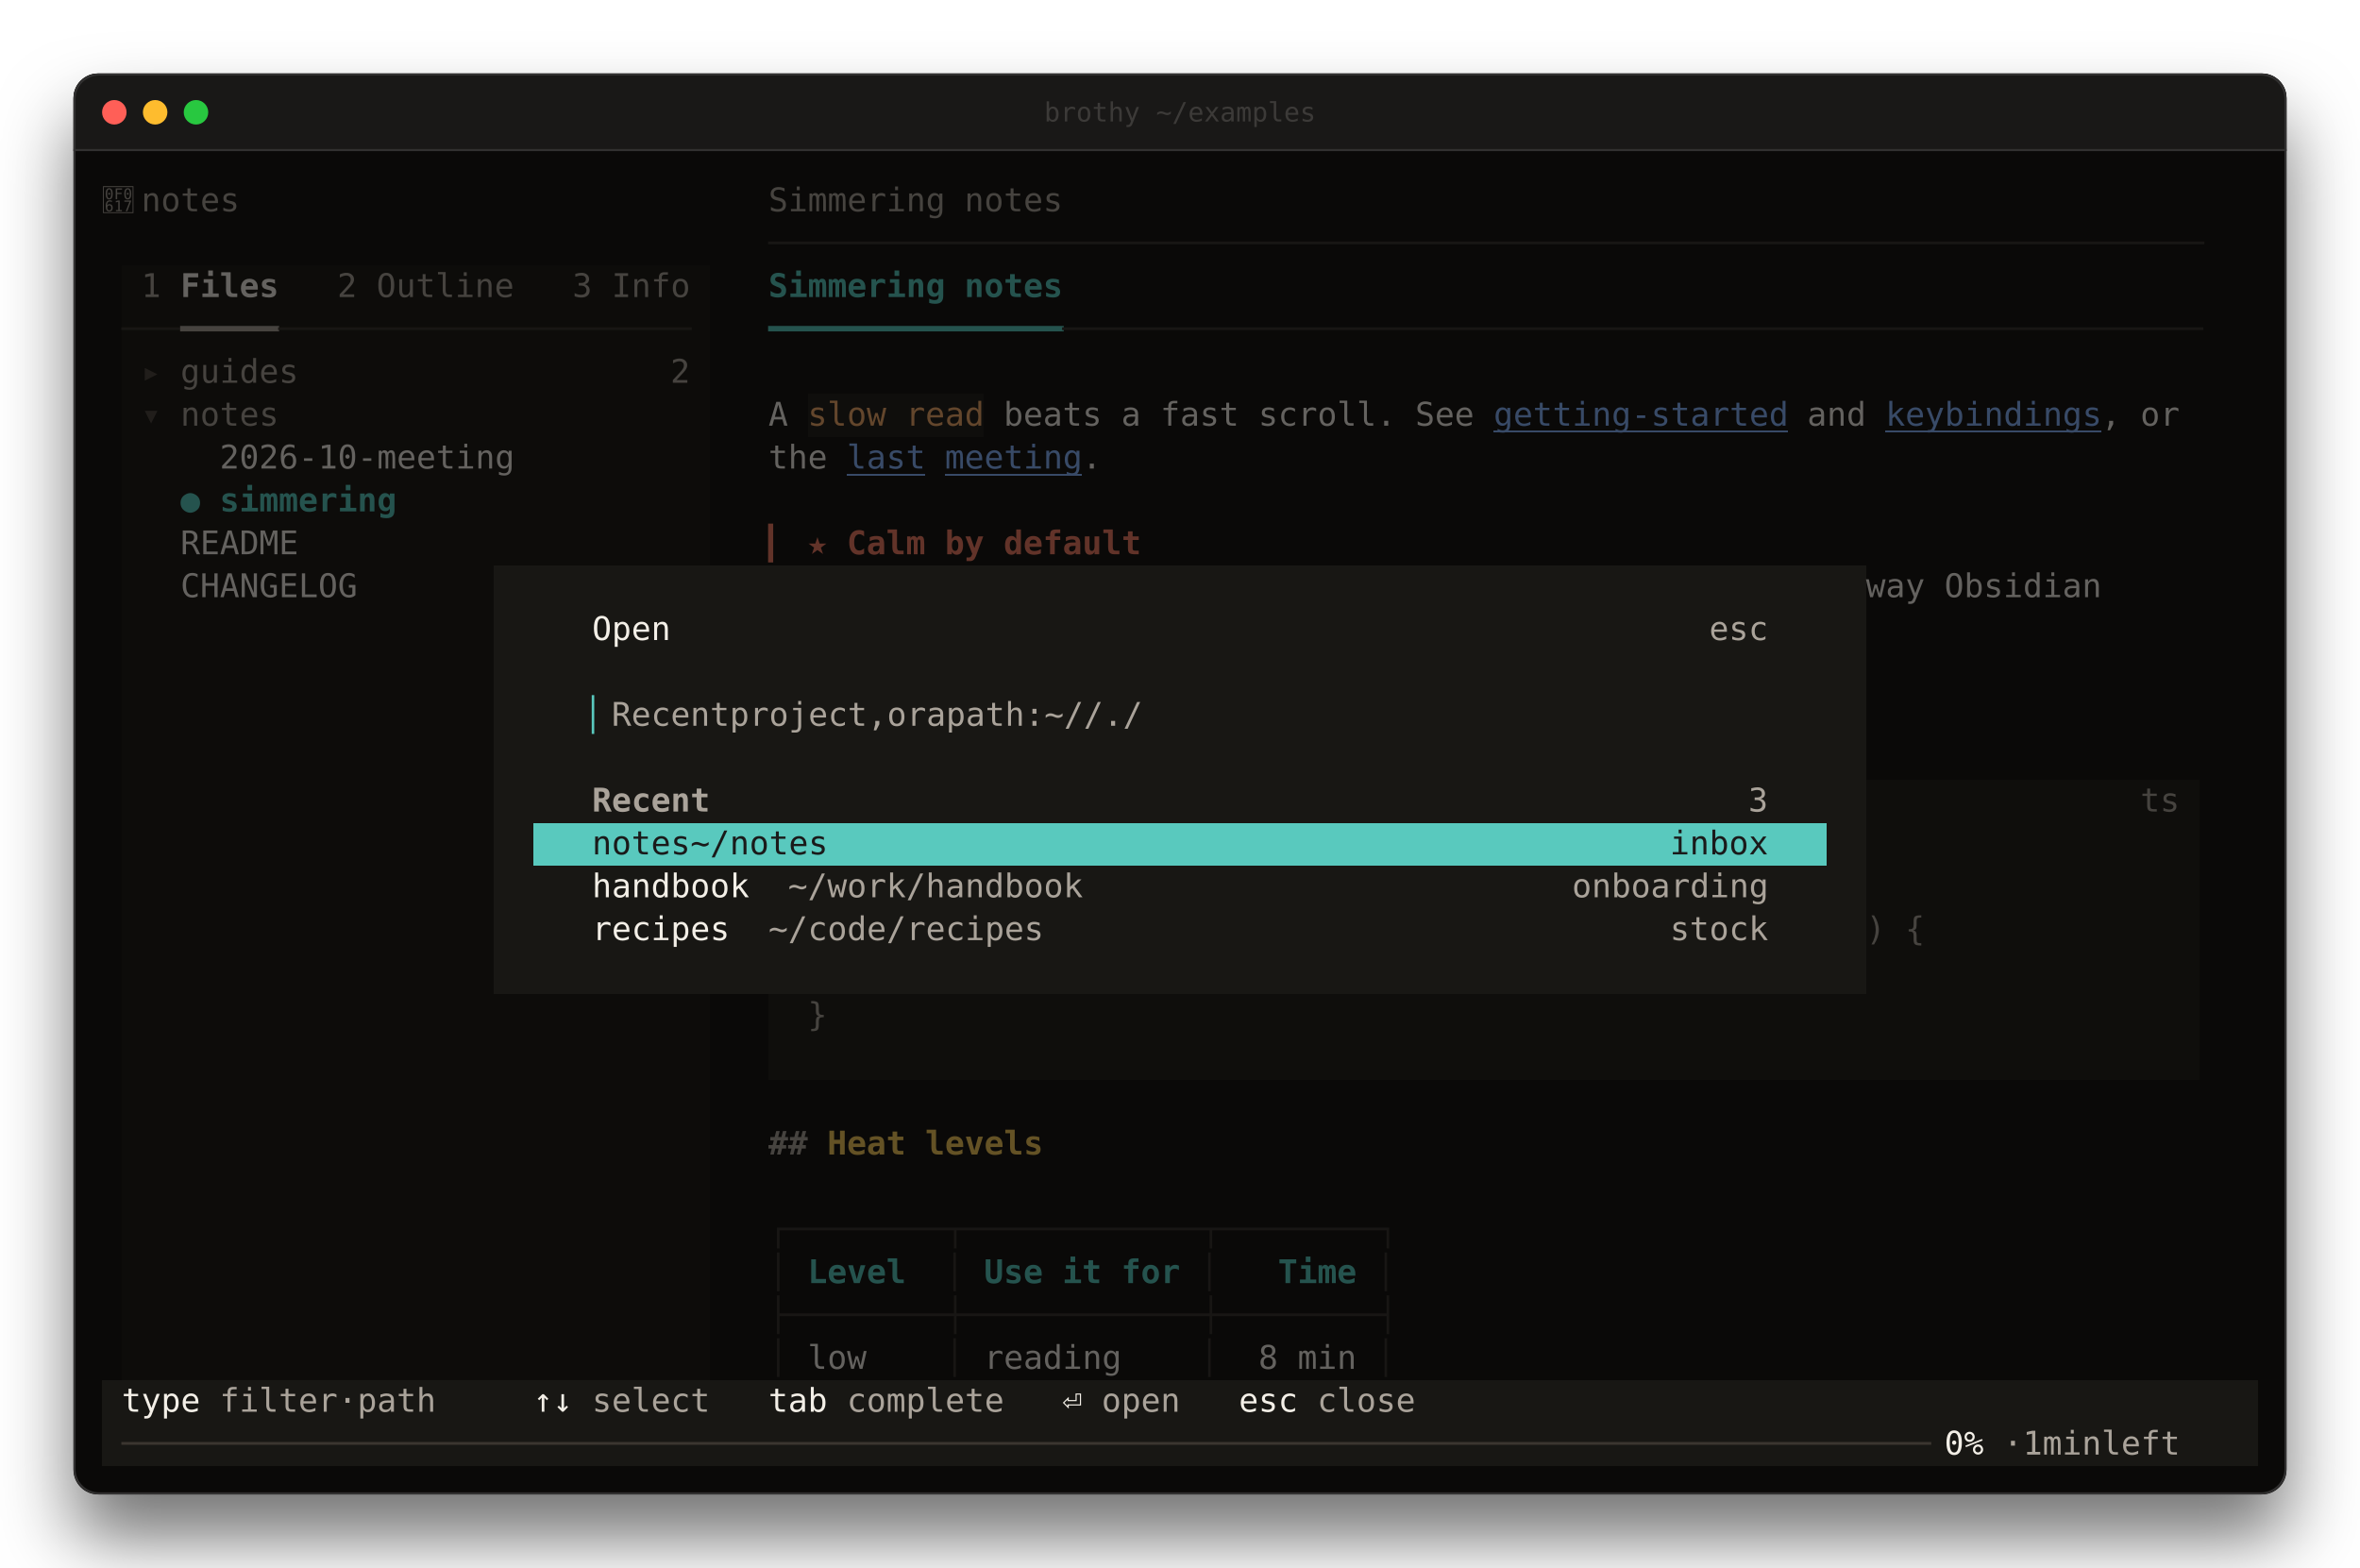
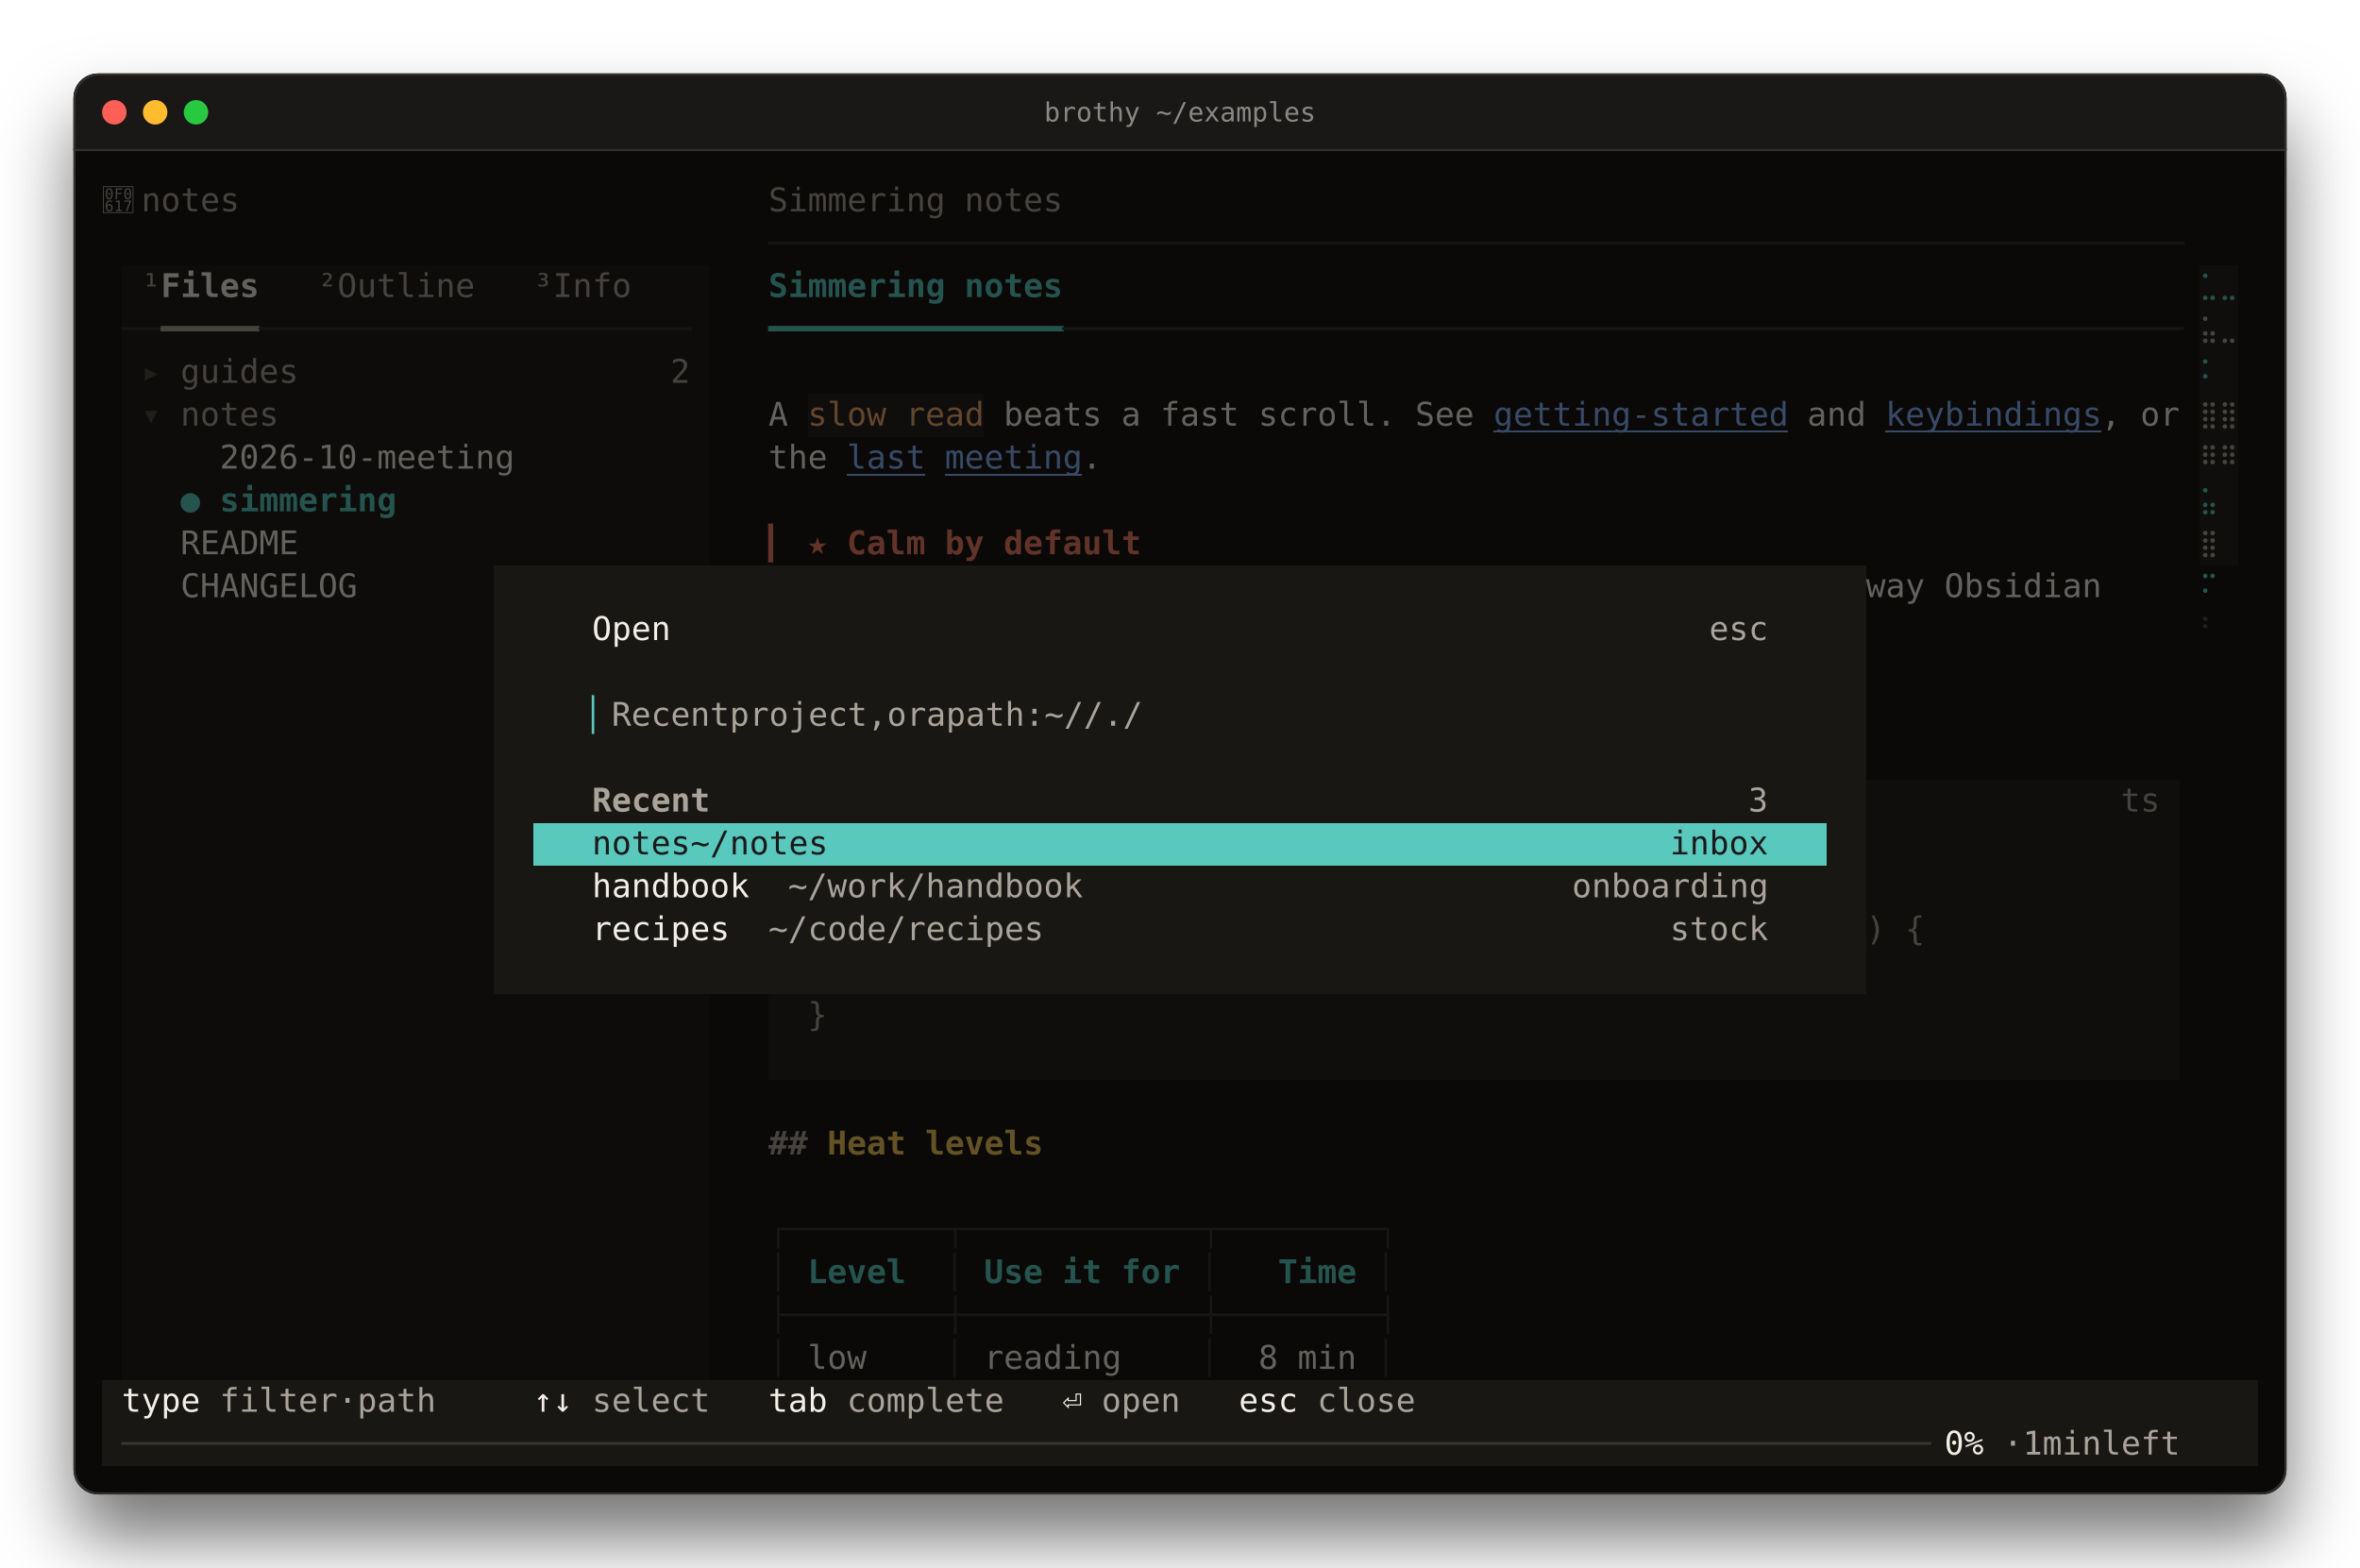
<svg xmlns="http://www.w3.org/2000/svg" width="1156" height="768" viewBox="0 0 1156 768">
  <g transform="translate(36 36)">
    <defs>
      <clipPath id="c-open">
        <rect width="1084" height="696" rx="12" />
      </clipPath>
      <filter id="s-open" x="-20%" y="-20%" width="140%" height="150%">
        <feGaussianBlur stdDeviation="18" />
      </filter>
    </defs>
    <rect x="0" y="22" width="1084" height="696" rx="12" fill="#000" opacity="0.55" filter="url(#s-open)" />
    <g clip-path="url(#c-open)">
      <rect width="1084" height="696" fill="#0a0908" />
      <rect width="1084" height="38" fill="#191817" />
      <rect y="37" width="1084" height="1" fill="#313030" />
      <circle cx="20" cy="19" r="6" fill="#ff5f57" />
      <circle cx="40" cy="19" r="6" fill="#febc2e" />
      <circle cx="60" cy="19" r="6" fill="#28c840" />
-       <text x="542" y="23.5" text-anchor="middle" font-size="13" fill="#3c3a38" font-family="'JetBrainsMono Nerd Font Mono', 'JetBrains Mono', 'DejaVu Sans Mono', monospace">brothy ~/examples</text>
+       <text x="542" y="23.5" text-anchor="middle" font-size="13" fill="#8a8883" font-family="'JetBrainsMono Nerd Font Mono', 'JetBrains Mono', 'DejaVu Sans Mono', monospace">brothy ~/examples</text>
      <g transform="translate(14 52)" font-family="'JetBrainsMono Nerd Font Mono', 'JetBrains Mono', 'DejaVu Sans Mono', monospace" font-size="16" xml:space="preserve">
        <g shape-rendering="crispEdges">
          <rect x="9.6" y="42" width="288" height="21" fill="#0d0c0a" />
+           <rect x="1027.2" y="42" width="19.2" height="21" fill="#0f0e0c" />
          <rect x="9.6" y="63" width="288" height="21" fill="#0d0c0a" />
+           <rect x="1027.2" y="63" width="19.2" height="21" fill="#0f0e0c" />
          <rect x="9.6" y="84" width="288" height="21" fill="#0d0c0a" />
+           <rect x="1027.2" y="84" width="19.2" height="21" fill="#0f0e0c" />
          <rect x="9.6" y="105" width="288" height="21" fill="#0d0c0a" />
          <rect x="345.6" y="105" width="86.4" height="21" fill="#0f0e0c" />
+           <rect x="1027.2" y="105" width="19.2" height="21" fill="#0f0e0c" />
          <rect x="9.6" y="126" width="288" height="21" fill="#0d0c0a" />
+           <rect x="1027.2" y="126" width="19.2" height="21" fill="#0f0e0c" />
          <rect x="9.6" y="147" width="288" height="21" fill="#0d0c0a" />
+           <rect x="1027.2" y="147" width="19.2" height="21" fill="#0f0e0c" />
          <rect x="9.6" y="168" width="288" height="21" fill="#0d0c0a" />
+           <rect x="1027.2" y="168" width="19.2" height="21" fill="#0f0e0c" />
          <rect x="9.6" y="189" width="182.4" height="21" fill="#0d0c0a" />
          <rect x="192" y="189" width="672" height="21" fill="#181714" />
          <rect x="9.6" y="210" width="182.4" height="21" fill="#0d0c0a" />
          <rect x="192" y="210" width="672" height="21" fill="#181714" />
          <rect x="9.6" y="231" width="182.4" height="21" fill="#0d0c0a" />
          <rect x="192" y="231" width="672" height="21" fill="#181714" />
          <rect x="9.6" y="252" width="182.4" height="21" fill="#0d0c0a" />
          <rect x="192" y="252" width="672" height="21" fill="#181714" />
          <rect x="9.6" y="273" width="182.4" height="21" fill="#0d0c0a" />
          <rect x="192" y="273" width="672" height="21" fill="#181714" />
          <rect x="9.6" y="294" width="182.4" height="21" fill="#0d0c0a" />
          <rect x="192" y="294" width="672" height="21" fill="#181714" />
-           <rect x="864" y="294" width="163.2" height="21" fill="#0f0e0c" />
+           <rect x="864" y="294" width="153.6" height="21" fill="#0f0e0c" />
          <rect x="9.6" y="315" width="182.4" height="21" fill="#0d0c0a" />
          <rect x="192" y="315" width="19.2" height="21" fill="#181714" />
          <rect x="211.2" y="315" width="633.6" height="21" fill="#59c9be" />
          <rect x="844.8" y="315" width="19.2" height="21" fill="#181714" />
-           <rect x="864" y="315" width="163.2" height="21" fill="#0f0e0c" />
+           <rect x="864" y="315" width="153.6" height="21" fill="#0f0e0c" />
          <rect x="9.6" y="336" width="182.4" height="21" fill="#0d0c0a" />
          <rect x="192" y="336" width="672" height="21" fill="#181714" />
-           <rect x="864" y="336" width="163.2" height="21" fill="#0f0e0c" />
+           <rect x="864" y="336" width="153.6" height="21" fill="#0f0e0c" />
          <rect x="9.6" y="357" width="182.4" height="21" fill="#0d0c0a" />
          <rect x="192" y="357" width="672" height="21" fill="#181714" />
-           <rect x="864" y="357" width="163.2" height="21" fill="#0f0e0c" />
+           <rect x="864" y="357" width="153.6" height="21" fill="#0f0e0c" />
          <rect x="9.6" y="378" width="182.4" height="21" fill="#0d0c0a" />
          <rect x="192" y="378" width="672" height="21" fill="#181714" />
-           <rect x="864" y="378" width="163.2" height="21" fill="#0f0e0c" />
+           <rect x="864" y="378" width="153.6" height="21" fill="#0f0e0c" />
          <rect x="9.6" y="399" width="288" height="21" fill="#0d0c0a" />
-           <rect x="326.4" y="399" width="700.8" height="21" fill="#0f0e0c" />
+           <rect x="326.4" y="399" width="691.2" height="21" fill="#0f0e0c" />
          <rect x="9.6" y="420" width="288" height="21" fill="#0d0c0a" />
-           <rect x="326.4" y="420" width="700.8" height="21" fill="#0f0e0c" />
+           <rect x="326.4" y="420" width="691.2" height="21" fill="#0f0e0c" />
          <rect x="9.6" y="441" width="288" height="21" fill="#0d0c0a" />
          <rect x="9.6" y="462" width="288" height="21" fill="#0d0c0a" />
          <rect x="9.6" y="483" width="288" height="21" fill="#0d0c0a" />
          <rect x="9.6" y="504" width="288" height="21" fill="#0d0c0a" />
          <rect x="9.6" y="525" width="288" height="21" fill="#0d0c0a" />
          <rect x="9.6" y="546" width="288" height="21" fill="#0d0c0a" />
          <rect x="9.6" y="567" width="288" height="21" fill="#0d0c0a" />
          <rect x="0" y="588" width="1056" height="21" fill="#181714" />
          <rect x="0" y="609" width="1056" height="21" fill="#181714" />
          <rect x="681.6" y="123" width="144" height="1" fill="#384a67" />
          <rect x="873.6" y="123" width="105.6" height="1" fill="#384a67" />
          <rect x="364.8" y="144" width="38.4" height="1" fill="#384a67" />
          <rect x="412.8" y="144" width="67.2" height="1" fill="#384a67" />
        </g>
        <g text-rendering="geometricPrecision">
          <text x="0" y="15.5" fill="#46433f">󰘗</text>
          <text x="19.2 28.8 38.4 48 57.6" y="15.5" fill="#46433f">notes</text>
          <text x="326.4 336 345.6 355.2 364.8 374.4 384 393.6 403.2" y="15.5" fill="#46433f">Simmering</text>
          <text x="422.4 432 441.6 451.2 460.8" y="15.5" fill="#46433f">notes</text>
-           <text x="326.4 336 345.6 355.2 364.8 374.4 384 393.6 403.2 412.8 422.4 432 441.6 451.2 460.8 470.4 480 489.6 499.2 508.8 518.4 528 537.6 547.2 556.8 566.4 576 585.6 595.2 604.8 614.4 624 633.6 643.2 652.8 662.4 672 681.6 691.2 700.8 710.4 720 729.6 739.2 748.8 758.4 768 777.6 787.2 796.8 806.4 816 825.6 835.2 844.8 854.4 864 873.6 883.2 892.8 902.4 912 921.6 931.2 940.8 950.4 960 969.6 979.2 988.8 998.4 1008 1017.6" y="36.5" fill="#181614">─────────────────────────────────────────────────────────────────────────</text>
-           <text x="19.2" y="57.5" fill="#46433f">1</text>
-           <text x="38.4 48 57.6 67.2 76.8" y="57.5" fill="#64625f" font-weight="700">Files</text>
-           <text x="115.2" y="57.5" fill="#46433f">2</text>
-           <text x="134.4 144 153.6 163.2 172.8 182.4 192" y="57.5" fill="#46433f">Outline</text>
-           <text x="230.4" y="57.5" fill="#46433f">3</text>
-           <text x="249.6 259.2 268.8 278.4" y="57.5" fill="#46433f">Info</text>
+           <text x="326.4 336 345.6 355.2 364.8 374.4 384 393.6 403.2 412.8 422.4 432 441.6 451.2 460.8 470.4 480 489.6 499.2 508.8 518.4 528 537.6 547.2 556.8 566.4 576 585.6 595.2 604.8 614.4 624 633.6 643.2 652.8 662.4 672 681.6 691.2 700.8 710.4 720 729.6 739.2 748.8 758.4 768 777.6 787.2 796.8 806.4 816 825.6 835.2 844.8 854.4 864 873.6 883.2 892.8 902.4 912 921.6 931.2 940.8 950.4 960 969.6 979.2 988.8 998.4 1008" y="36.5" fill="#181614">────────────────────────────────────────────────────────────────────────</text>
+           <text x="19.2" y="57.5" fill="#46433f">¹</text>
+           <text x="28.8 38.4 48 57.6 67.2" y="57.5" fill="#64625f" font-weight="700">Files</text>
+           <text x="105.6 115.2 124.8 134.4 144 153.6 163.2 172.8" y="57.5" fill="#46433f">²Outline</text>
+           <text x="211.2 220.8 230.4 240 249.6" y="57.5" fill="#46433f">³Info</text>
          <text x="326.4 336 345.6 355.2 364.8 374.4 384 393.6 403.2" y="57.5" fill="#25534e" font-weight="700">Simmering</text>
          <text x="422.4 432 441.6 451.2 460.8" y="57.5" fill="#25534e" font-weight="700">notes</text>
-           <text x="9.6 19.2 28.8" y="78.5" fill="#181614">───</text>
-           <text x="38.4 48 57.6 67.2 76.8" y="78.5" fill="#46433f">━━━━━</text>
-           <text x="86.4 96 105.6 115.2 124.8 134.4 144 153.6 163.2 172.8 182.4 192 201.6 211.2 220.8 230.4 240 249.6 259.2 268.8 278.4" y="78.5" fill="#181614">─────────────────────</text>
+           <text x="1027.2 1036.8" y="57.5" fill="#25534e">⣁⣀</text>
+           <text x="9.6 19.2" y="78.5" fill="#181614">──</text>
+           <text x="28.8 38.4 48 57.6 67.2" y="78.5" fill="#46433f">━━━━━</text>
+           <text x="76.8 86.4 96 105.6 115.2 124.8 134.4 144 153.6 163.2 172.8 182.4 192 201.6 211.2 220.8 230.4 240 249.6 259.2 268.8 278.4" y="78.5" fill="#181614">──────────────────────</text>
          <text x="326.4 336 345.6 355.2 364.8 374.4 384 393.6 403.2 412.8 422.4 432 441.6 451.2 460.8" y="78.5" fill="#25534e">━━━━━━━━━━━━━━━</text>
-           <text x="470.4 480 489.6 499.2 508.8 518.4 528 537.6 547.2 556.8 566.4 576 585.6 595.2 604.8 614.4 624 633.6 643.2 652.8 662.4 672 681.6 691.2 700.8 710.4 720 729.6 739.2 748.8 758.4 768 777.6 787.2 796.8 806.4 816 825.6 835.2 844.8 854.4 864 873.6 883.2 892.8 902.4 912 921.6 931.2 940.8 950.4 960 969.6 979.2 988.8 998.4 1008 1017.6" y="78.5" fill="#181614">──────────────────────────────────────────────────────────</text>
+           <text x="470.4 480 489.6 499.2 508.8 518.4 528 537.6 547.2 556.8 566.4 576 585.6 595.2 604.8 614.4 624 633.6 643.2 652.8 662.4 672 681.6 691.2 700.8 710.4 720 729.6 739.2 748.8 758.4 768 777.6 787.2 796.8 806.4 816 825.6 835.2 844.8 854.4 864 873.6 883.2 892.8 902.4 912 921.6 931.2 940.8 950.4 960 969.6 979.2 988.8 998.4 1008" y="78.5" fill="#181614">─────────────────────────────────────────────────────────</text>
+           <text x="1027.2 1036.8" y="78.5" fill="#46433f">⣥⣀</text>
          <text x="19.2" y="99.5" fill="#211e1b">▸</text>
          <text x="38.4 48 57.6 67.2 76.8 86.4" y="99.5" fill="#46433f">guides</text>
          <text x="278.4" y="99.5" fill="#46433f">2</text>
+           <text x="1027.2" y="99.5" fill="#25534e">⠅</text>
          <text x="19.2" y="120.5" fill="#211e1b">▾</text>
          <text x="38.4 48 57.6 67.2 76.8" y="120.5" fill="#46433f">notes</text>
          <text x="326.4" y="120.5" fill="#64625f">A</text>
          <text x="345.6 355.2 364.8 374.4" y="120.5" fill="#63462c">slow</text>
          <text x="393.6 403.2 412.8 422.4" y="120.5" fill="#63462c">read</text>
          <text x="441.6 451.2 460.8 470.4 480" y="120.5" fill="#64625f">beats</text>
          <text x="499.2" y="120.5" fill="#64625f">a</text>
          <text x="518.4 528 537.6 547.2" y="120.5" fill="#64625f">fast</text>
          <text x="566.4 576 585.6 595.2 604.8 614.4 624" y="120.5" fill="#64625f">scroll.</text>
          <text x="643.2 652.8 662.4" y="120.5" fill="#64625f">See</text>
          <text x="681.6 691.2 700.8 710.4 720 729.6 739.2 748.8 758.4 768 777.6 787.2 796.8 806.4 816" y="120.5" fill="#384a67">getting-started</text>
          <text x="835.2 844.8 854.4" y="120.5" fill="#64625f">and</text>
          <text x="873.6 883.2 892.8 902.4 912 921.6 931.2 940.8 950.4 960 969.6" y="120.5" fill="#384a67">keybindings</text>
          <text x="979.2" y="120.5" fill="#64625f">,</text>
          <text x="998.4 1008" y="120.5" fill="#64625f">or</text>
+           <text x="1027.2 1036.8" y="120.5" fill="#46433f">⣿⣿</text>
          <text x="57.6 67.2 76.8 86.4 96 105.6 115.2 124.8 134.4 144 153.6 163.2 172.8 182.4 192" y="141.5" fill="#64625f">2026-10-meeting</text>
          <text x="326.4 336 345.6" y="141.5" fill="#64625f">the</text>
          <text x="364.8 374.4 384 393.6" y="141.5" fill="#384a67">last</text>
          <text x="412.8 422.4 432 441.6 451.2 460.8 470.4" y="141.5" fill="#384a67">meeting</text>
          <text x="480" y="141.5" fill="#64625f">.</text>
+           <text x="1027.2 1036.8" y="141.5" fill="#46433f">⠿⠿</text>
          <text x="38.4" y="162.5" fill="#25534e">●</text>
          <text x="57.6 67.2 76.8 86.4 96 105.6 115.2 124.8 134.4" y="162.5" fill="#25534e" font-weight="700">simmering</text>
+           <text x="1027.2" y="162.5" fill="#25534e">⣥</text>
          <text x="38.4 48 57.6 67.2 76.8 86.4" y="183.5" fill="#64625f">README</text>
          <text x="326.4" y="183.5" fill="#623329">▎</text>
          <text x="345.6" y="183.5" fill="#623329" font-weight="700">★</text>
          <text x="364.8 374.4 384 393.6" y="183.5" fill="#623329" font-weight="700">Calm</text>
          <text x="412.8 422.4" y="183.5" fill="#623329" font-weight="700">by</text>
          <text x="441.6 451.2 460.8 470.4 480 489.6 499.2" y="183.5" fill="#623329" font-weight="700">default</text>
+           <text x="1027.2" y="183.5" fill="#46433f">⣿</text>
          <text x="38.4 48 57.6 67.2 76.8 86.4 96 105.6 115.2" y="204.5" fill="#64625f">CHANGELOG</text>
          <text x="864 873.6 883.2" y="204.5" fill="#64625f">way</text>
          <text x="902.4 912 921.6 931.2 940.8 950.4 960 969.6" y="204.5" fill="#64625f">Obsidian</text>
+           <text x="1027.2" y="204.5" fill="#25534e">⠍</text>
          <text x="240 249.6 259.2 268.8" y="225.5" fill="#f3efe7">Open</text>
          <text x="787.2 796.8 806.4" y="225.5" fill="#aaa39a">esc</text>
+           <text x="1027.2" y="225.5" fill="#211e1b">⠃</text>
          <text x="240" y="267.5" fill="#59c9be">▏</text>
          <text x="249.6 259.2 268.8 278.4 288 297.6 316.8 326.4 336 345.6 355.2 364.8 374.4 384 403.2 412.8 432 451.2 460.8 470.4 480 489.6 508.8 518.4 537.6 556.8 566.4" y="267.5" fill="#aaa39a">Recentproject,orapath:~//./</text>
          <text x="240 249.6 259.2 268.8 278.4 288" y="309.5" fill="#aaa39a" font-weight="700">Recent</text>
          <text x="806.4" y="309.5" fill="#aaa39a">3</text>
-           <text x="998.4 1008" y="309.5" fill="#46433f">ts</text>
+           <text x="988.8 998.4" y="309.5" fill="#46433f">ts</text>
          <text x="240 249.6 259.2 268.8 278.4 307.2 316.8 326.4 336 345.6 355.2 364.8" y="330.5" fill="#1a1a1a">notes~/notes</text>
          <text x="768 777.6 787.2 796.8 806.4" y="330.5" fill="#1a1a1a">inbox</text>
          <text x="240 249.6 259.2 268.8 278.4 288 297.6 307.2" y="351.5" fill="#f3efe7">handbook</text>
          <text x="336 345.6 355.2 364.8 374.4 384 393.6 403.2 412.8 422.4 432 441.6 451.2 460.8 470.4" y="351.5" fill="#aaa39a">~/work/handbook</text>
          <text x="720 729.6 739.2 748.8 758.4 768 777.6 787.2 796.8 806.4" y="351.5" fill="#aaa39a">onboarding</text>
          <text x="240 249.6 259.2 268.8 278.4 288 297.6" y="372.5" fill="#f3efe7">recipes</text>
          <text x="326.4 336 345.6 355.2 364.8 374.4 384 393.6 403.2 412.8 422.4 432 441.6 451.2" y="372.5" fill="#aaa39a">~/code/recipes</text>
          <text x="768 777.6 787.2 796.8 806.4" y="372.5" fill="#aaa39a">stock</text>
          <text x="864" y="372.5" fill="#46433f">)</text>
          <text x="883.2" y="372.5" fill="#46433f">{</text>
          <text x="345.6" y="414.5" fill="#46433f">}</text>
          <text x="326.4 336" y="477.5" fill="#46433f" font-weight="700">##</text>
          <text x="355.2 364.8 374.4 384" y="477.5" fill="#645225" font-weight="700">Heat</text>
          <text x="403.2 412.8 422.4 432 441.6 451.2" y="477.5" fill="#645225" font-weight="700">levels</text>
          <text x="326.4 336 345.6 355.2 364.8 374.4 384 393.6 403.2 412.8 422.4 432 441.6 451.2 460.8 470.4 480 489.6 499.2 508.8 518.4 528 537.6 547.2 556.8 566.4 576 585.6 595.2 604.8 614.4 624" y="519.5" fill="#181614">┌────────┬────────────┬────────┐</text>
          <text x="326.4" y="540.5" fill="#181614">│</text>
          <text x="345.6 355.2 364.8 374.4 384" y="540.5" fill="#25534e" font-weight="700">Level</text>
          <text x="412.8" y="540.5" fill="#181614">│</text>
          <text x="432 441.6 451.2" y="540.5" fill="#25534e" font-weight="700">Use</text>
          <text x="470.4 480" y="540.5" fill="#25534e" font-weight="700">it</text>
          <text x="499.2 508.8 518.4" y="540.5" fill="#25534e" font-weight="700">for</text>
          <text x="537.6" y="540.5" fill="#181614">│</text>
          <text x="576 585.6 595.2 604.8" y="540.5" fill="#25534e" font-weight="700">Time</text>
          <text x="624" y="540.5" fill="#181614">│</text>
          <text x="326.4 336 345.6 355.2 364.8 374.4 384 393.6 403.2 412.8 422.4 432 441.6 451.2 460.8 470.4 480 489.6 499.2 508.8 518.4 528 537.6 547.2 556.8 566.4 576 585.6 595.2 604.8 614.4 624" y="561.5" fill="#181614">├────────┼────────────┼────────┤</text>
          <text x="326.4" y="582.5" fill="#181614">│</text>
          <text x="345.6 355.2 364.8" y="582.5" fill="#64625f">low</text>
          <text x="412.8" y="582.5" fill="#181614">│</text>
          <text x="432 441.6 451.2 460.8 470.4 480 489.6" y="582.5" fill="#64625f">reading</text>
          <text x="537.6" y="582.5" fill="#181614">│</text>
          <text x="566.4" y="582.5" fill="#64625f">8</text>
          <text x="585.6 595.2 604.8" y="582.5" fill="#64625f">min</text>
          <text x="624" y="582.5" fill="#181614">│</text>
          <text x="9.6 19.2 28.8 38.4" y="603.5" fill="#f3efe7">type</text>
          <text x="57.6 67.2 76.8 86.4 96 105.6 124.8 144 153.6 163.2 172.8" y="603.5" fill="#aaa39a">filter·path</text>
          <text x="211.2 220.8" y="603.5" fill="#f3efe7">↑↓</text>
          <text x="240 249.6 259.2 268.8 278.4 288" y="603.5" fill="#aaa39a">select</text>
          <text x="326.4 336 345.6" y="603.5" fill="#f3efe7">tab</text>
          <text x="364.8 374.4 384 393.6 403.2 412.8 422.4 432" y="603.5" fill="#aaa39a">complete</text>
          <text x="470.4" y="603.5" fill="#f3efe7">⏎</text>
          <text x="489.6 499.2 508.8 518.4" y="603.5" fill="#aaa39a">open</text>
          <text x="556.8 566.4 576" y="603.5" fill="#f3efe7">esc</text>
          <text x="595.2 604.8 614.4 624 633.6" y="603.5" fill="#aaa39a">close</text>
          <text x="9.6 19.2 28.8 38.4 48 57.6 67.2 76.8 86.4 96 105.6 115.2 124.8 134.4 144 153.6 163.2 172.8 182.4 192 201.6 211.2 220.8 230.4 240 249.6 259.2 268.8 278.4 288 297.6 307.2 316.8 326.4 336 345.6 355.2 364.8 374.4 384 393.6 403.2 412.8 422.4 432 441.6 451.2 460.8 470.4 480 489.6 499.2 508.8 518.4 528 537.6 547.2 556.8 566.4 576 585.6 595.2 604.8 614.4 624 633.6 643.2 652.8 662.4 672 681.6 691.2 700.8 710.4 720 729.6 739.2 748.8 758.4 768 777.6 787.2 796.8 806.4 816 825.6 835.2 844.8 854.4 864 873.6 883.2" y="624.5" fill="#3b3630">────────────────────────────────────────────────────────────────────────────────────────────</text>
          <text x="902.4 912" y="624.5" fill="#f3efe7">0%</text>
          <text x="931.2 950.4 969.6 979.2 988.8 1008 1017.6 1027.2 1036.8" y="624.5" fill="#aaa39a">·1minleft</text>
        </g>
      </g>
    </g>
    <rect x="0.5" y="0.5" width="1083" height="695" rx="12" fill="none" stroke="#313030" />
  </g>
</svg>
